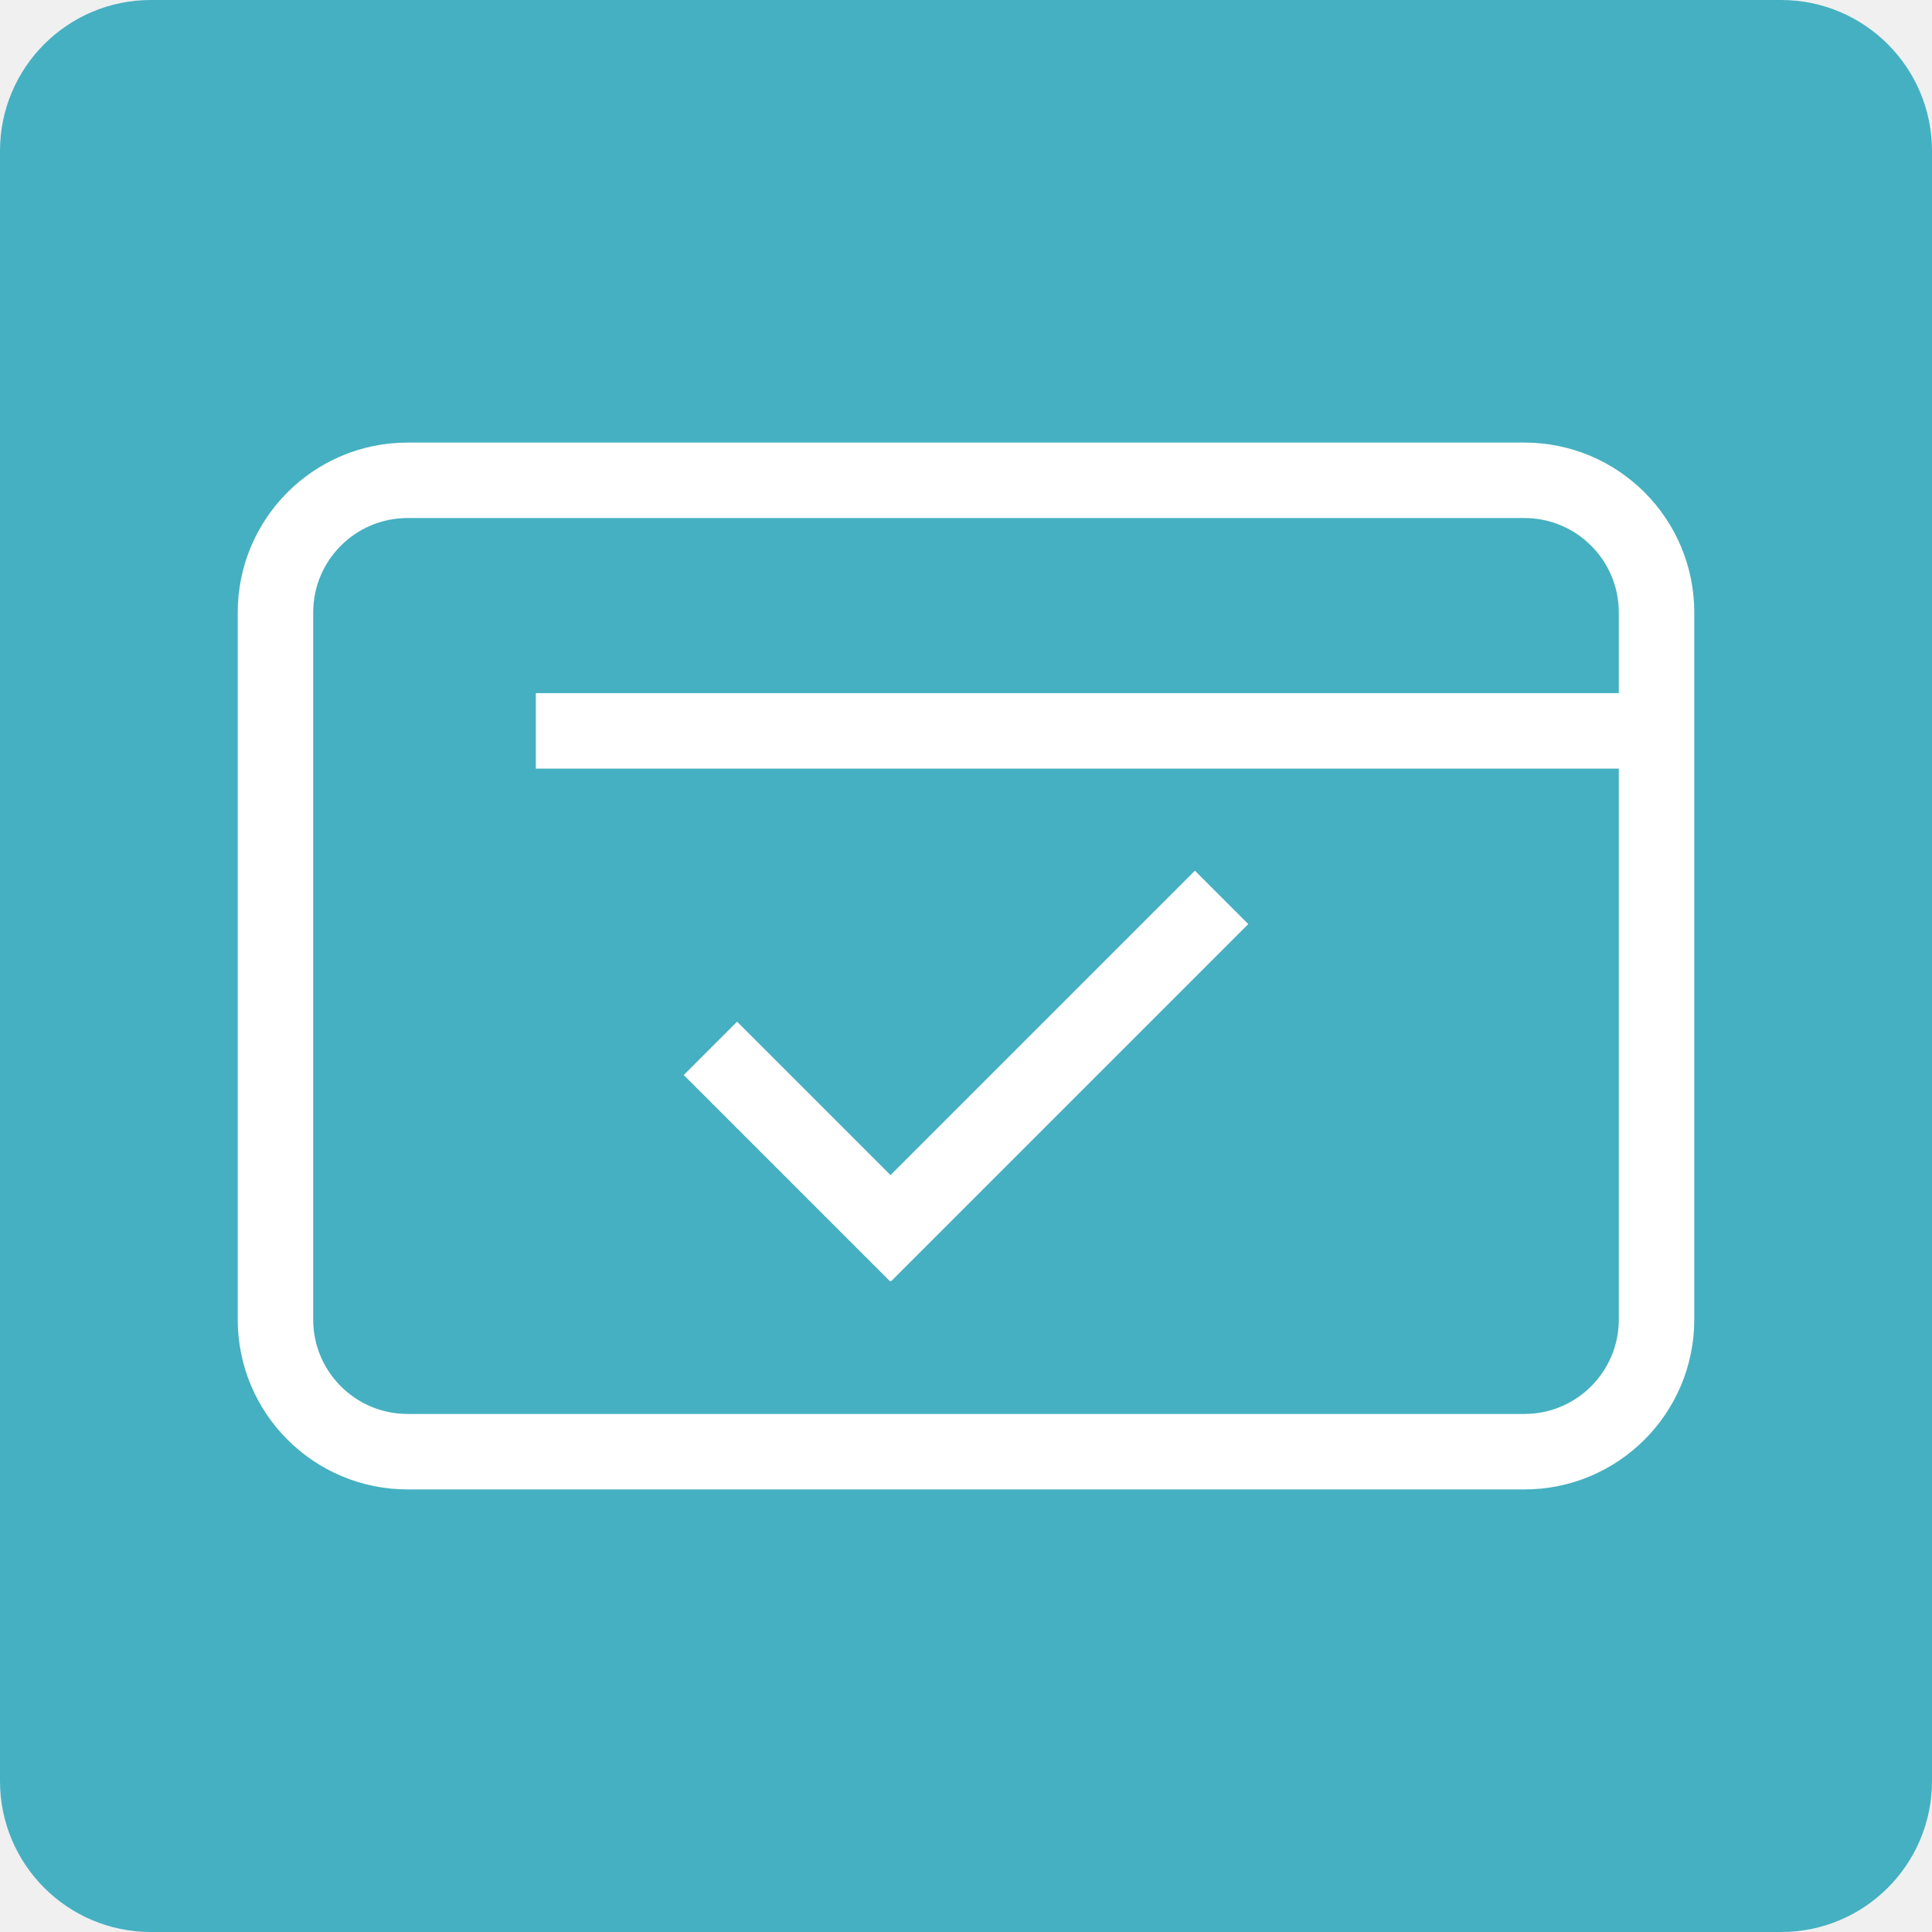
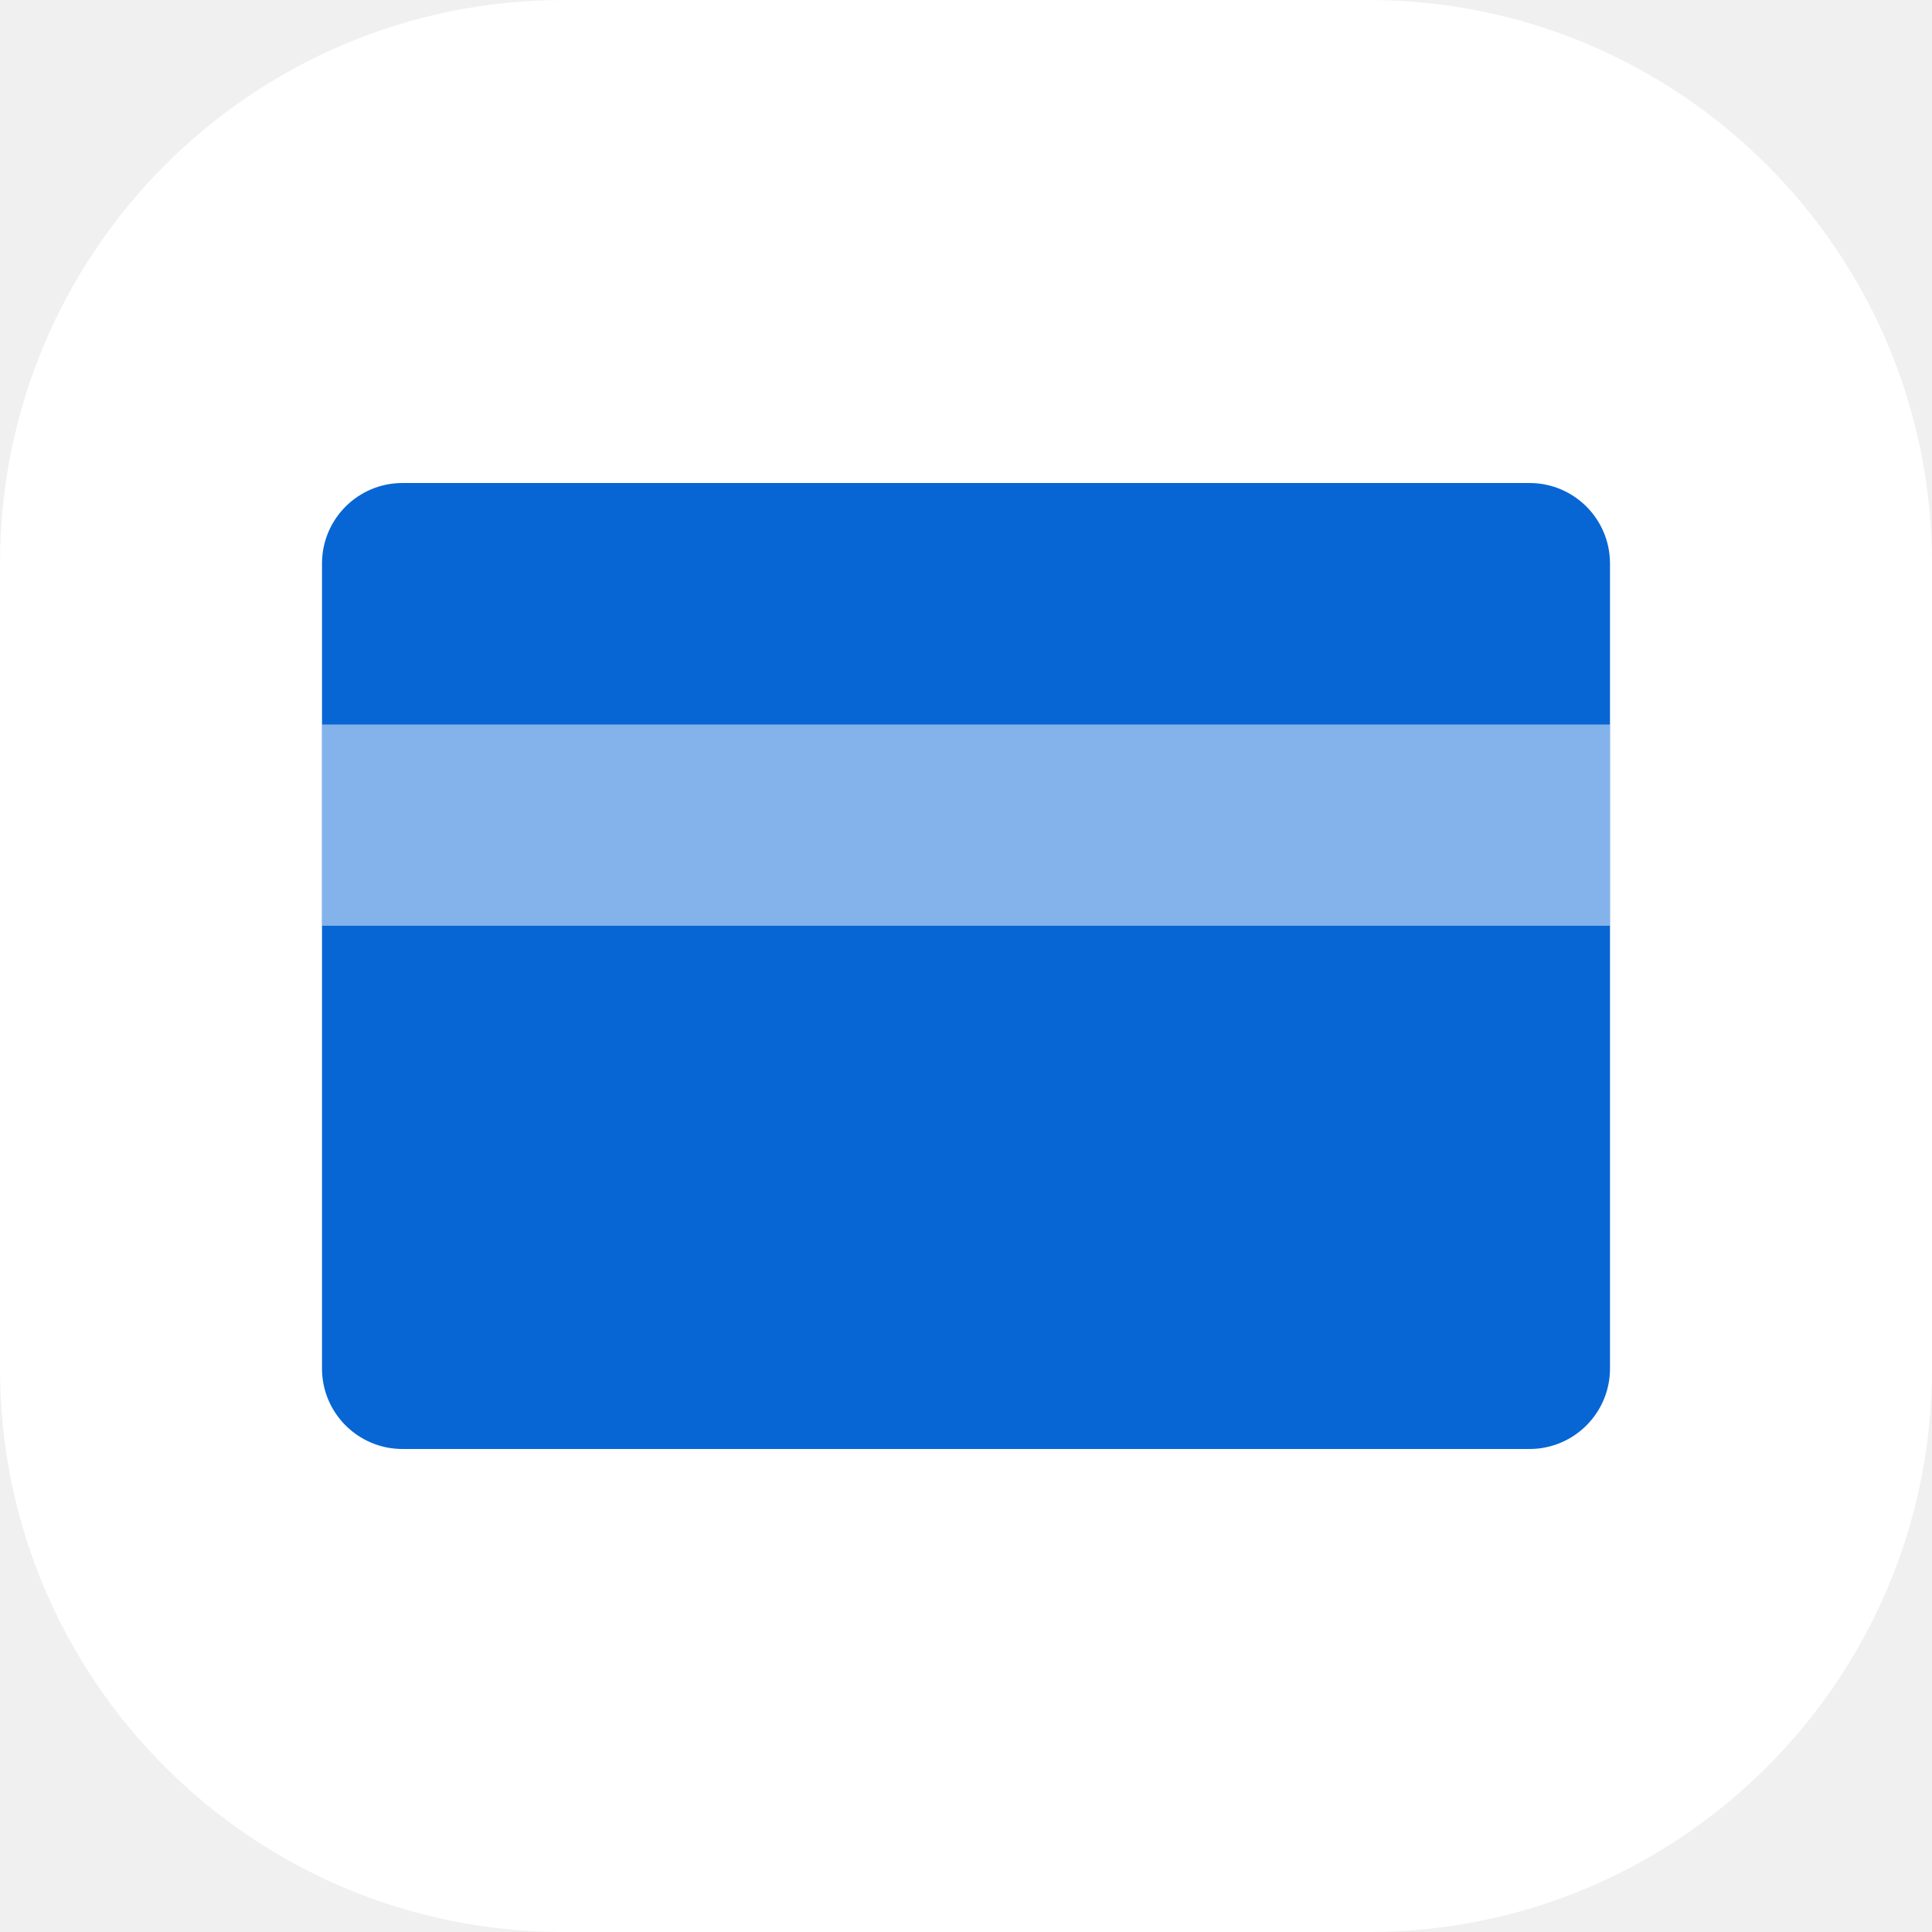
- <svg xmlns="http://www.w3.org/2000/svg" version="1.1" id="레이어_1" x="0px" y="0px" width="256px" height="256px" viewBox="0 0 256 256" enable-background="new 0 0 256 256" xml:space="preserve">
-   <path fill="#45B0C1" d="M256,236c0,11.047-8.954,20-20,20H20c-11.046,0-20-8.953-20-20V20C0,8.954,8.954,0,20,0h216  c11.046,0,20,8.954,20,20V236z" />
-   <g>
-     <path fill="none" stroke="#FFFFFF" stroke-width="10" stroke-miterlimit="10" d="M219.5,174.845c0,9.671-7.84,17.512-17.512,17.512   H54.012c-9.672,0-17.512-7.841-17.512-17.512V81.155c0-9.672,7.84-17.512,17.512-17.512h16.99h97.163h33.823   c9.672,0,17.512,7.84,17.512,17.512V174.845z" />
-     <line fill="none" stroke="#FFFFFF" stroke-width="10" stroke-miterlimit="10" x1="71.002" y1="96.845" x2="215.498" y2="96.845" />
-     <line fill="none" stroke="#FFFFFF" stroke-width="10" stroke-miterlimit="10" x1="161.867" y1="118.909" x2="114.533" y2="166.244" />
-     <line fill="none" stroke="#FFFFFF" stroke-width="10" stroke-miterlimit="10" x1="94.133" y1="138.911" x2="121.467" y2="166.243" />
+ <svg xmlns="http://www.w3.org/2000/svg" width="48" height="48" viewBox="0 0 48 48">
+   <g fill="none" fill-rule="evenodd">
+     <path fill="#FFF" d="M14 0h20c7.732 0 14 6.268 14 14v20c0 7.732-6.268 14-14 14H14C6.268 48 0 41.732 0 34V14C0 6.268 6.268 0 14 0z" />
+     <path fill="#0766D4" fill-rule="nonzero" d="M10 12h28a2 2 0 0 1 2 2v20a2 2 0 0 1-2 2H10a2 2 0 0 1-2-2V14a2 2 0 0 1 2-2z" />
+     <path fill="#FFF" fill-opacity=".5" d="M8 18h32v5H8z" />
  </g>
</svg>
